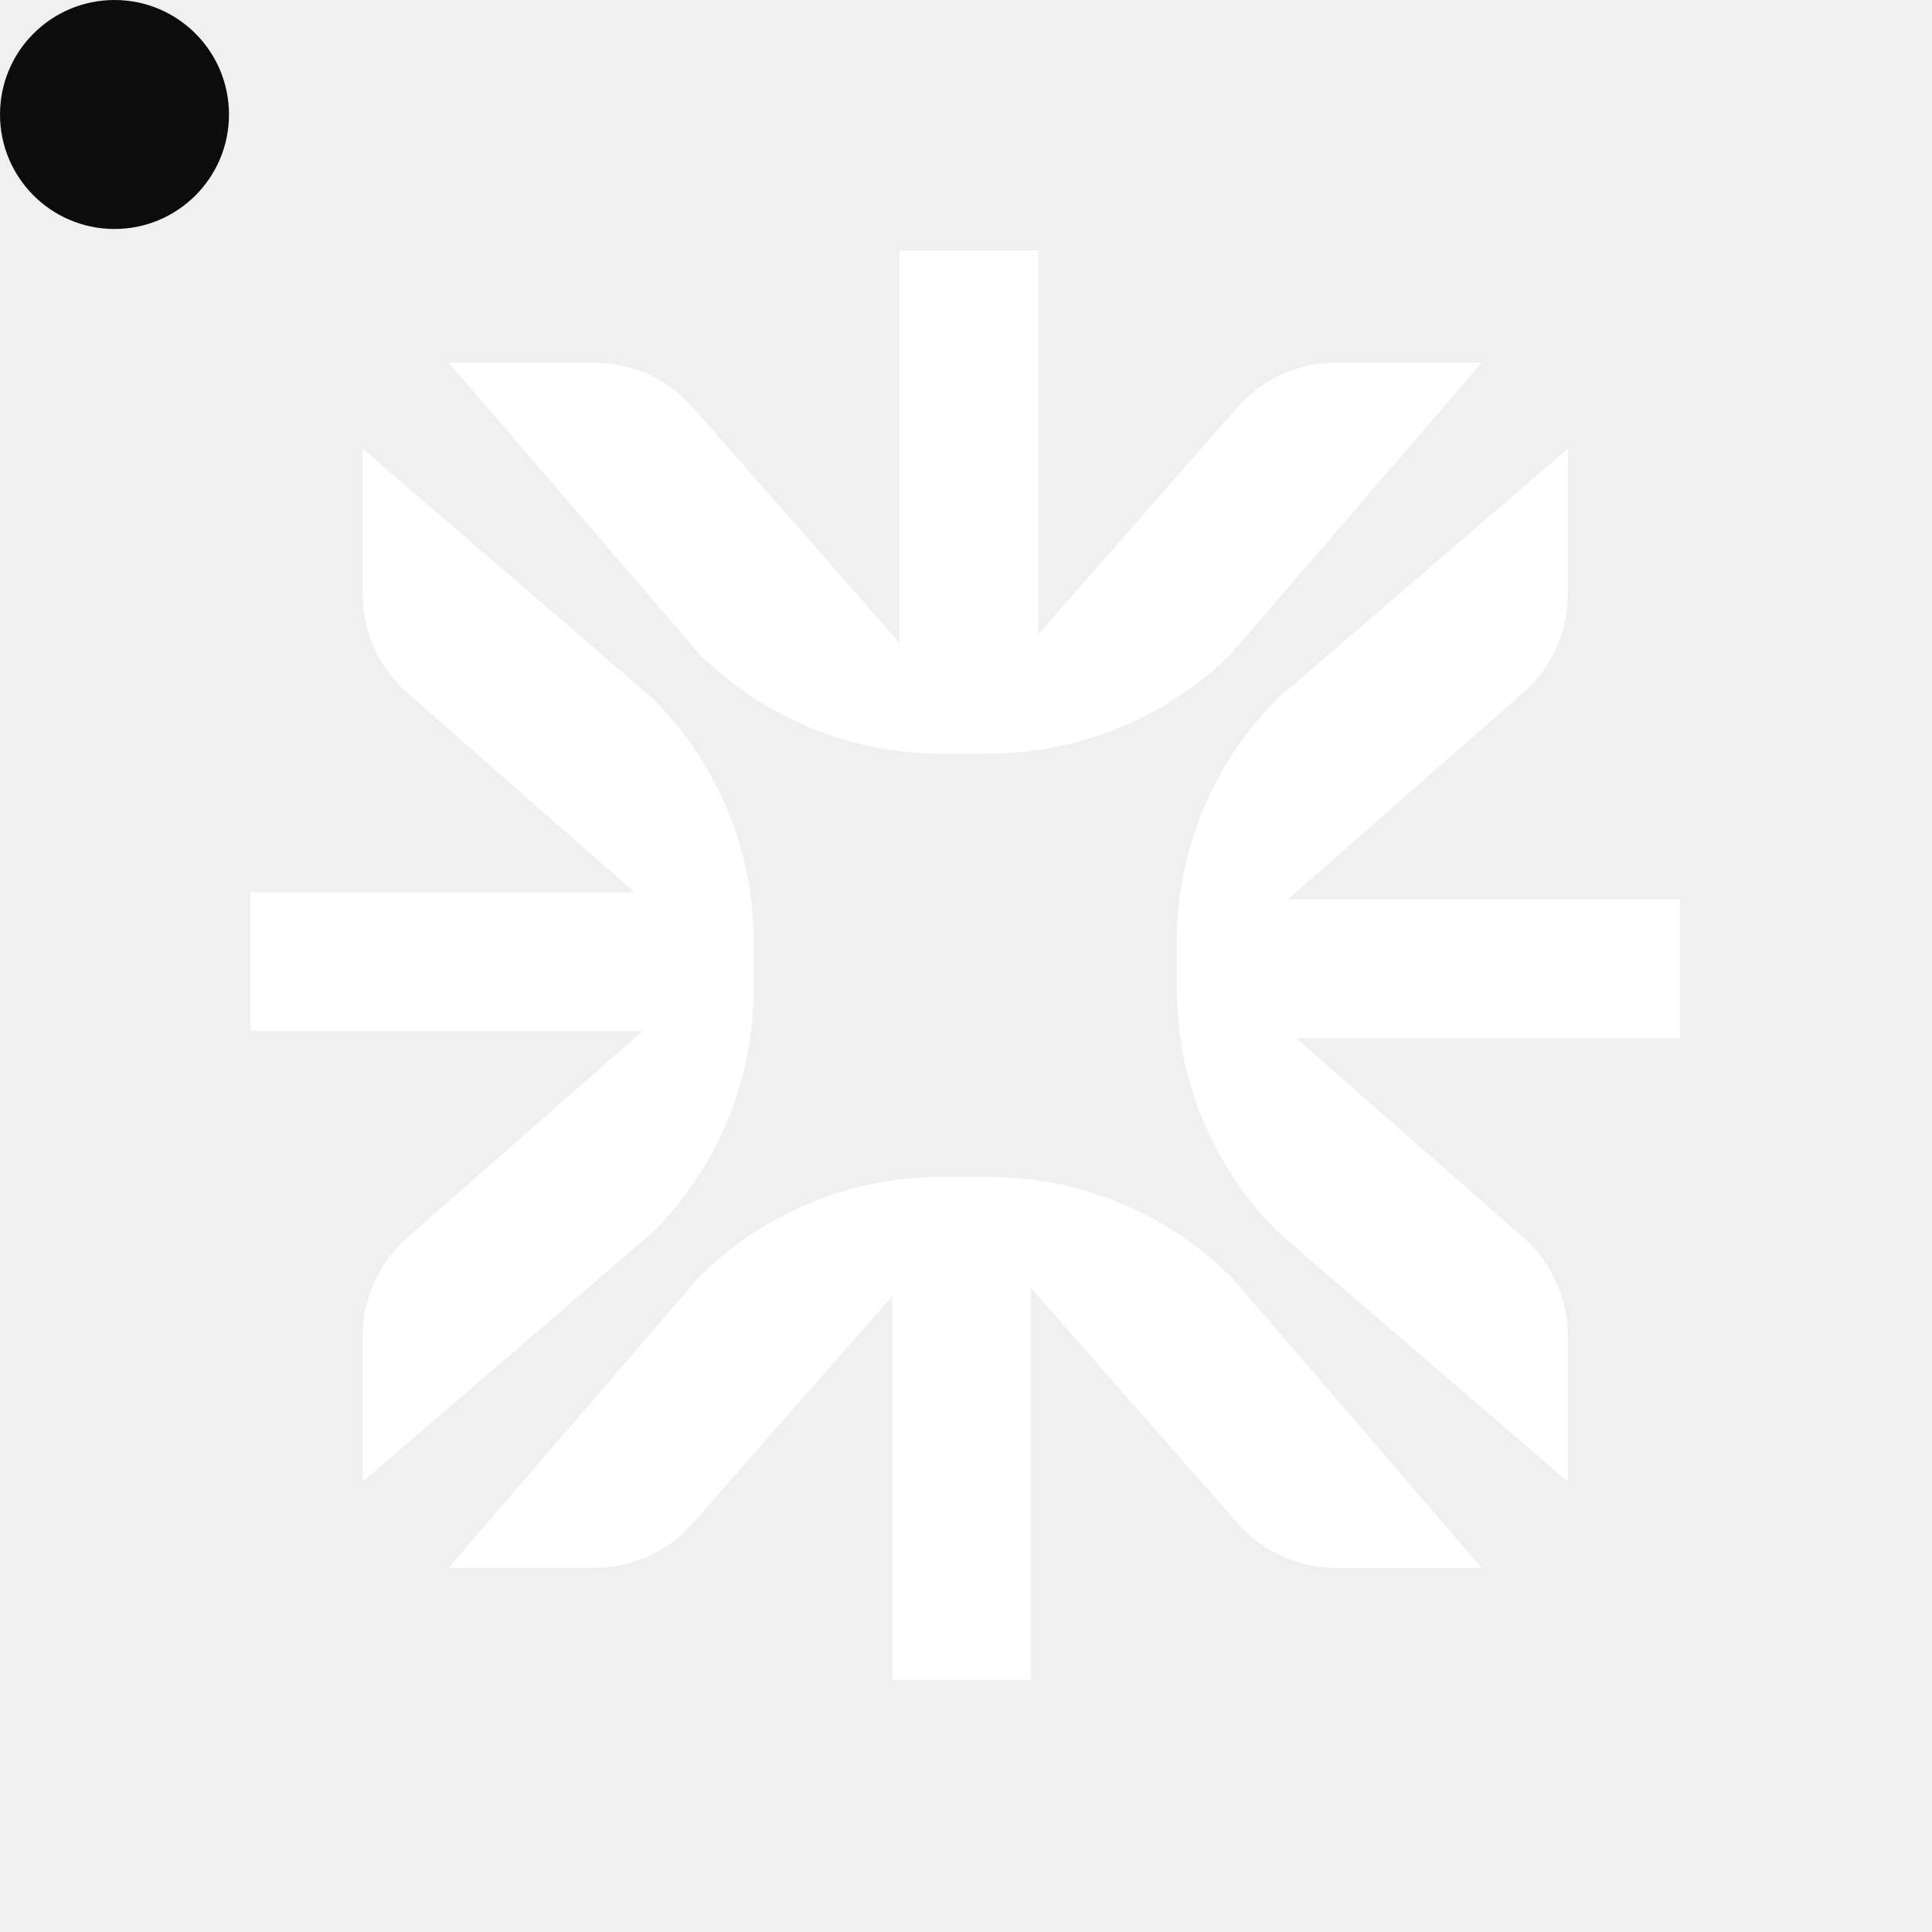
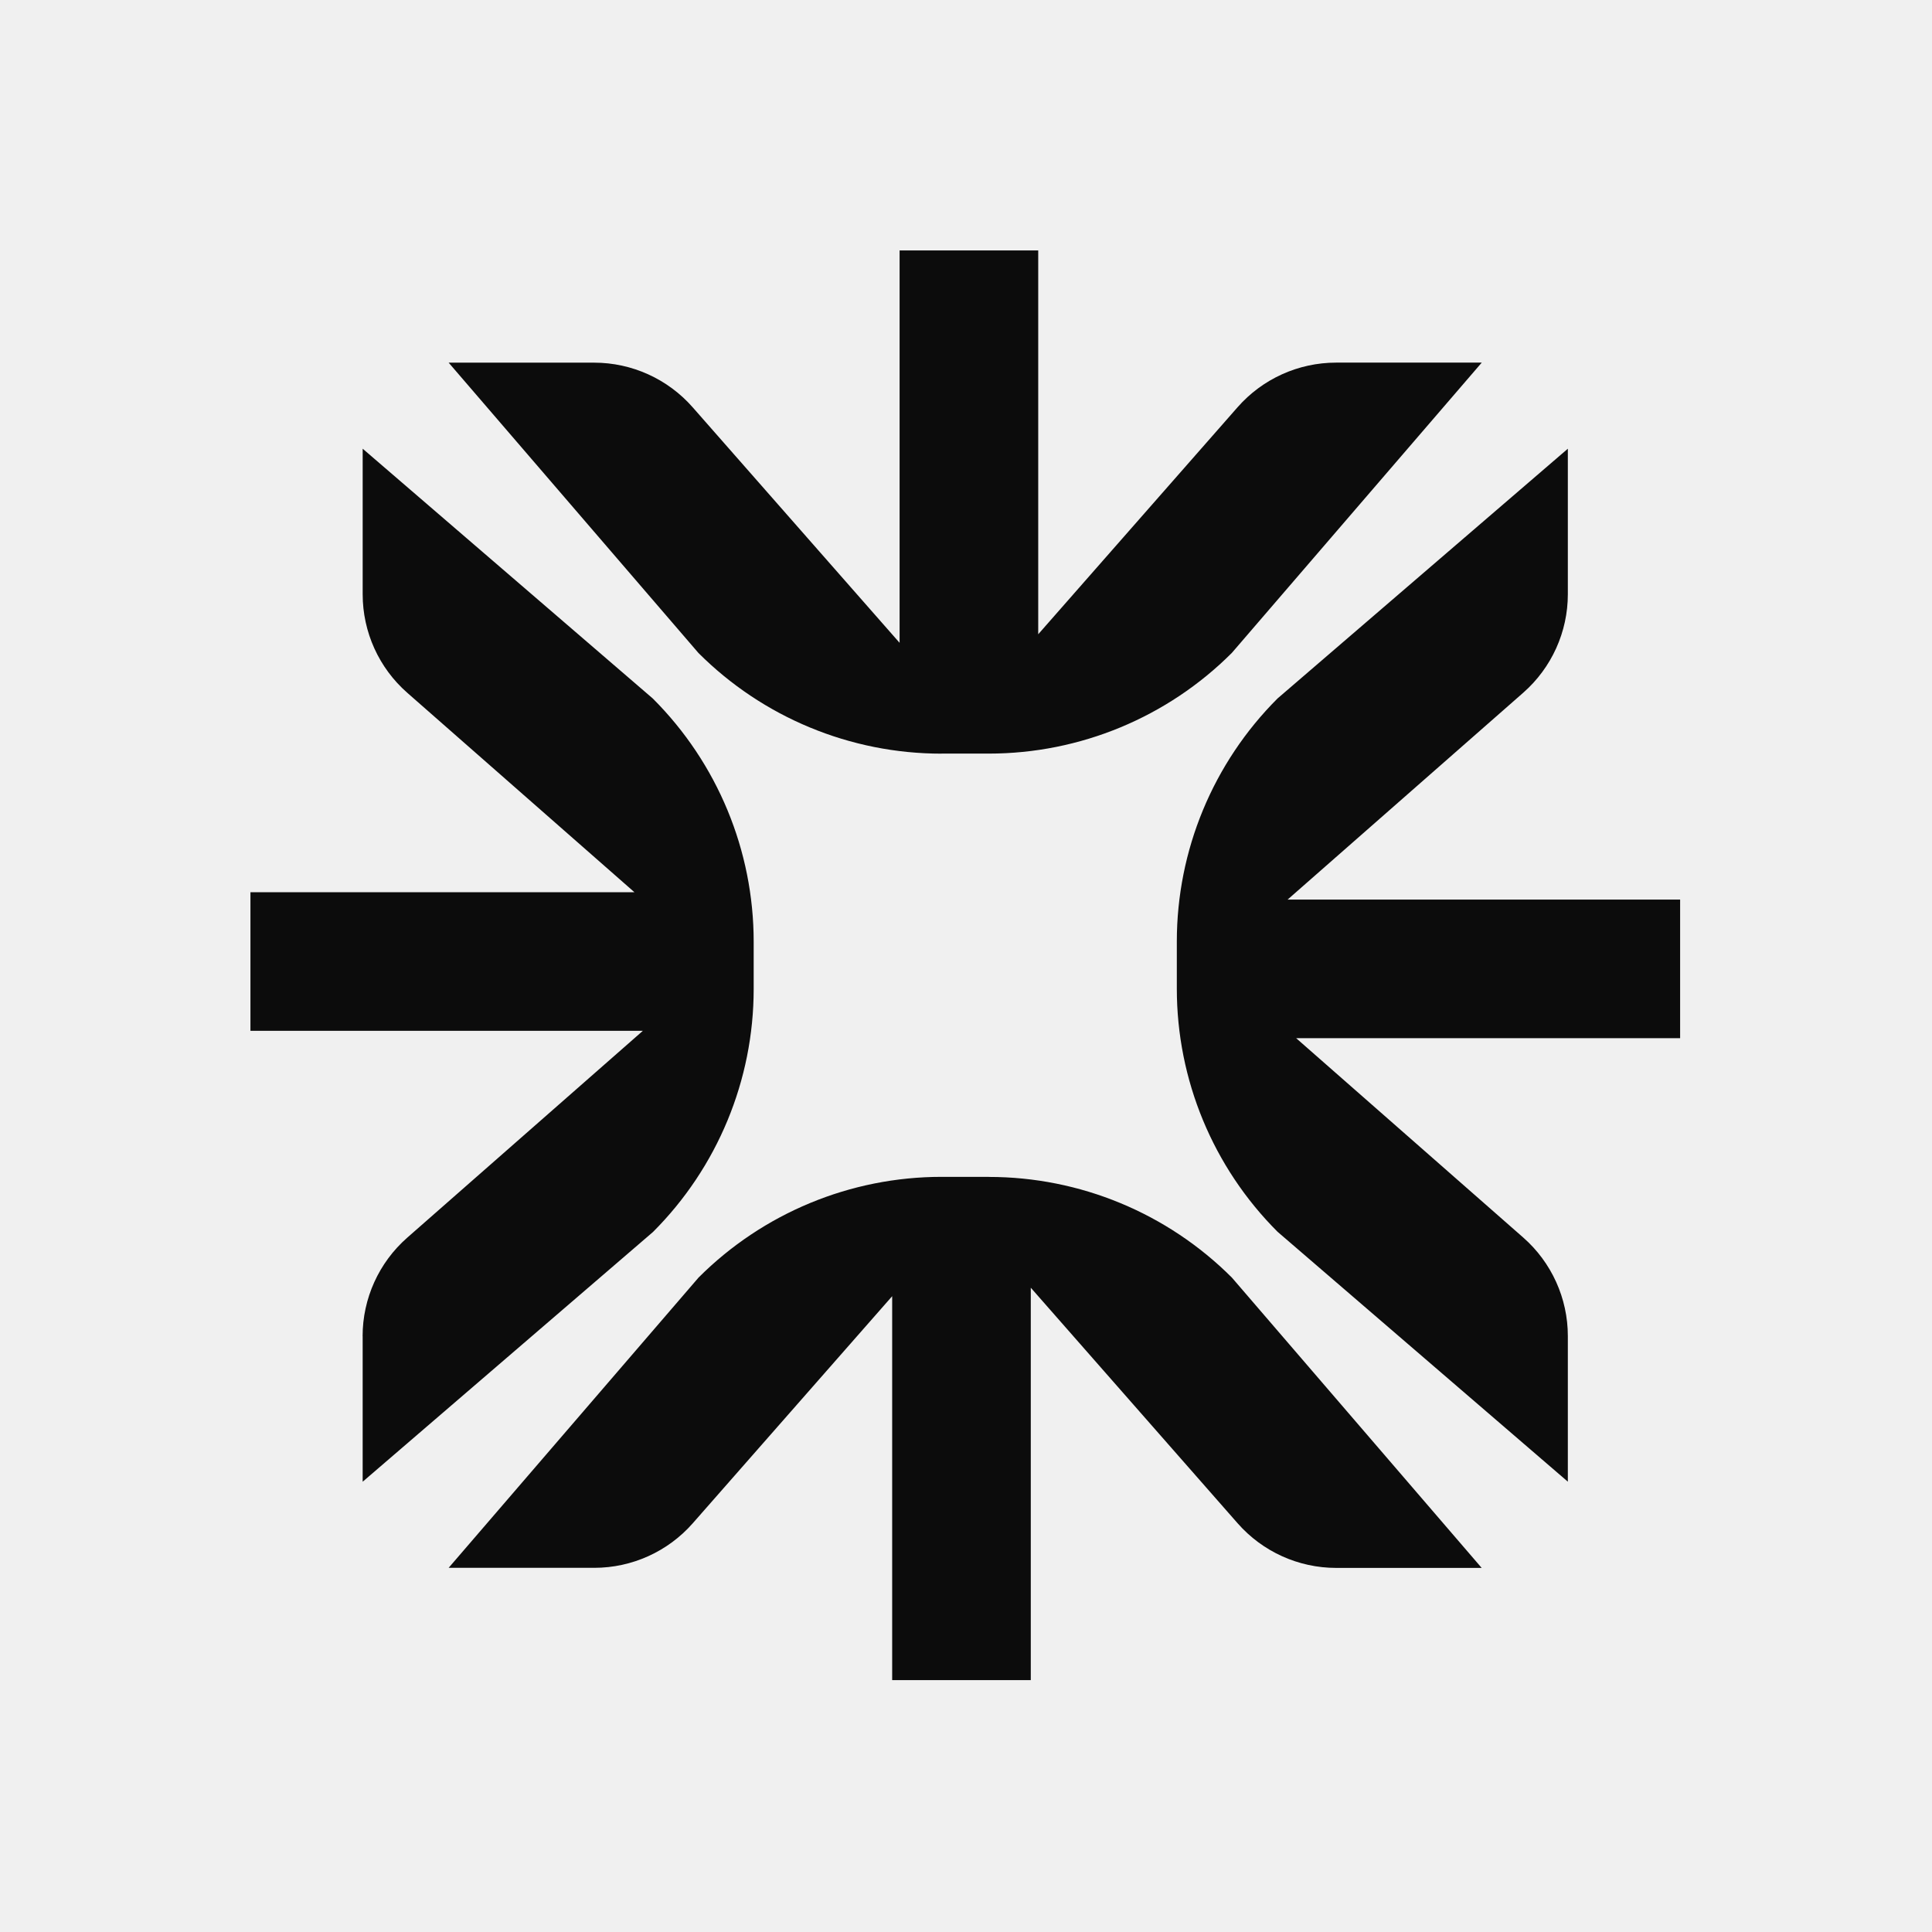
- <svg xmlns="http://www.w3.org/2000/svg" viewBox="0 0 1080 1080">
-   <rect width="128" height="128" rx="180" fill="#0C0C0C" />
-   <path fill="#fff" transform="translate(140,140) scale(0.74)" d="M557.83,699.88c68.85,0,134.89,27.36,183.59,76.07l188.67,219.28h-109.92c-28.48,0-55.6-12.27-74.42-33.69l-156.27-177.97v296.43h-104.71v-290.03l-150.63,171.53c-18.78,21.38-45.9,33.67-74.42,33.67h-110l188.8-219.28c48.71-48.7,114.75-76.07,183.59-76.07h35.71v.05ZM304.08,338.61c48.7,48.7,76.07,114.74,76.07,183.58v35.7c0,68.84-27.36,134.88-76.07,183.58l-219.31,188.66v-109.91l-.04-.04c0-28.48,12.3-55.6,33.72-74.42l177.99-156.26H0v-104.71h290.05l-171.55-150.61c-21.42-18.78-33.72-45.89-33.72-74.41v-110l219.31,188.83ZM995.18,259.68c0,28.48-12.26,55.6-33.69,74.42l-177.99,156.26h296.5v104.71h-290.05l171.54,150.6c21.38,18.78,33.69,45.9,33.69,74.42v110l-219.3-188.79c-48.71-48.7-76.08-114.74-76.08-183.58v-35.7c0-68.84,27.37-134.88,76.08-183.58l219.3-188.66v109.91ZM595.1,289.94l150.62-171.53c18.78-21.38,45.9-33.67,74.42-33.67h110l-188.79,219.29c-48.71,48.7-114.76,76.06-183.61,76.06h-35.7l-.04.04c-68.85,0-134.89-27.36-183.59-76.07L149.73,84.77h109.92c28.48,0,55.6,12.3,74.42,33.72l156.31,177.92V0h104.72v289.94Z" />
+ <svg xmlns="http://www.w3.org/2000/svg" width="128" height="128" viewBox="0 0 128 128">
+   <g transform="scale(0.1185185)">
+     <path fill="#0C0C0C" transform="translate(140,140) scale(0.74)" d="M557.83,699.88c68.85,0,134.89,27.36,183.59,76.07l188.67,219.28h-109.92c-28.48,0-55.6-12.27-74.42-33.69l-156.27-177.97v296.43h-104.71v-290.03l-150.63,171.53c-18.78,21.38-45.9,33.67-74.42,33.67h-110l188.8-219.28c48.71-48.7,114.75-76.07,183.59-76.07h35.71v.05ZM304.08,338.61c48.7,48.7,76.07,114.74,76.07,183.58v35.7c0,68.84-27.36,134.88-76.07,183.58l-219.31,188.66v-109.91l-.04-.04c0-28.48,12.3-55.6,33.72-74.42l177.99-156.26H0v-104.71h290.05l-171.55-150.61c-21.42-18.78-33.72-45.89-33.72-74.41v-110l219.31,188.83ZM995.18,259.68c0,28.48-12.26,55.6-33.69,74.42l-177.99,156.26h296.5v104.71h-290.05l171.54,150.6c21.38,18.78,33.69,45.9,33.69,74.42v110l-219.3-188.79c-48.71-48.7-76.08-114.74-76.08-183.58v-35.7c0-68.84,27.37-134.88,76.08-183.58l219.3-188.66v109.91ZM595.1,289.94l150.62-171.53c18.78-21.38,45.9-33.67,74.42-33.67h110l-188.79,219.29c-48.71,48.7-114.76,76.06-183.61,76.06h-35.7l-.04.04c-68.85,0-134.89-27.36-183.59-76.07L149.73,84.77h109.92c28.48,0,55.6,12.3,74.42,33.72l156.31,177.92V0h104.72v289.94Z" />
+   </g>
</svg>
